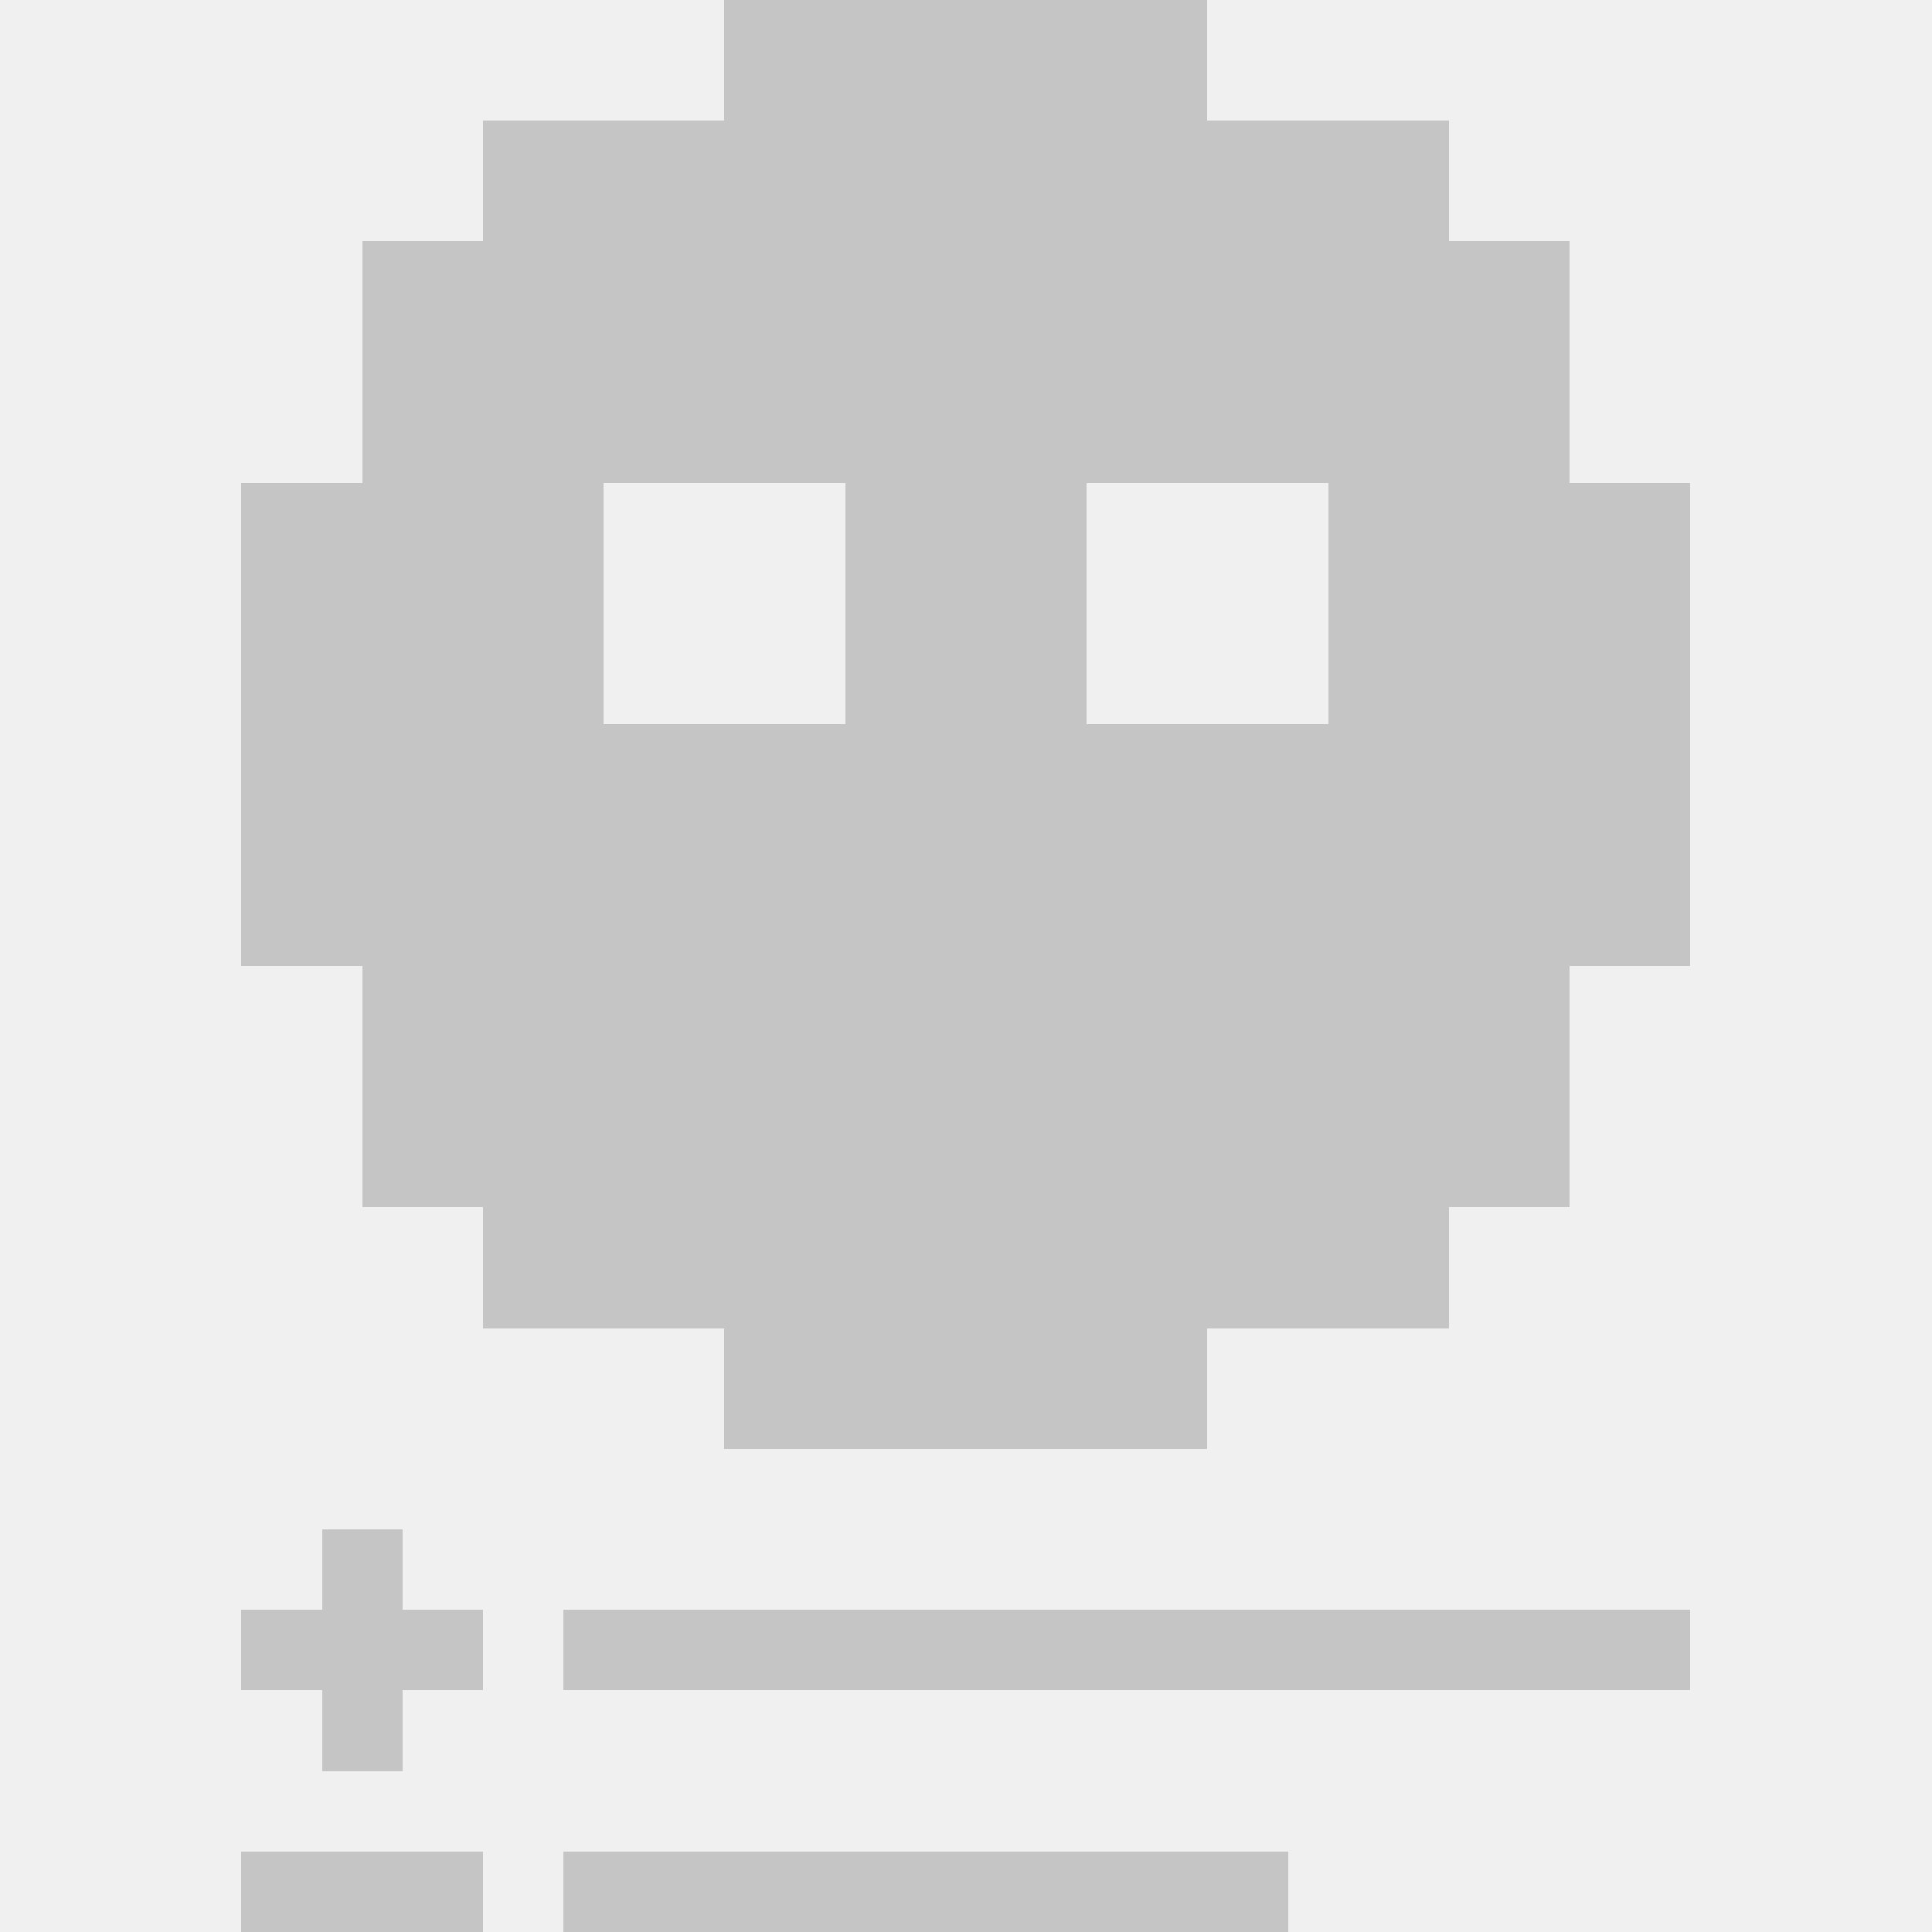
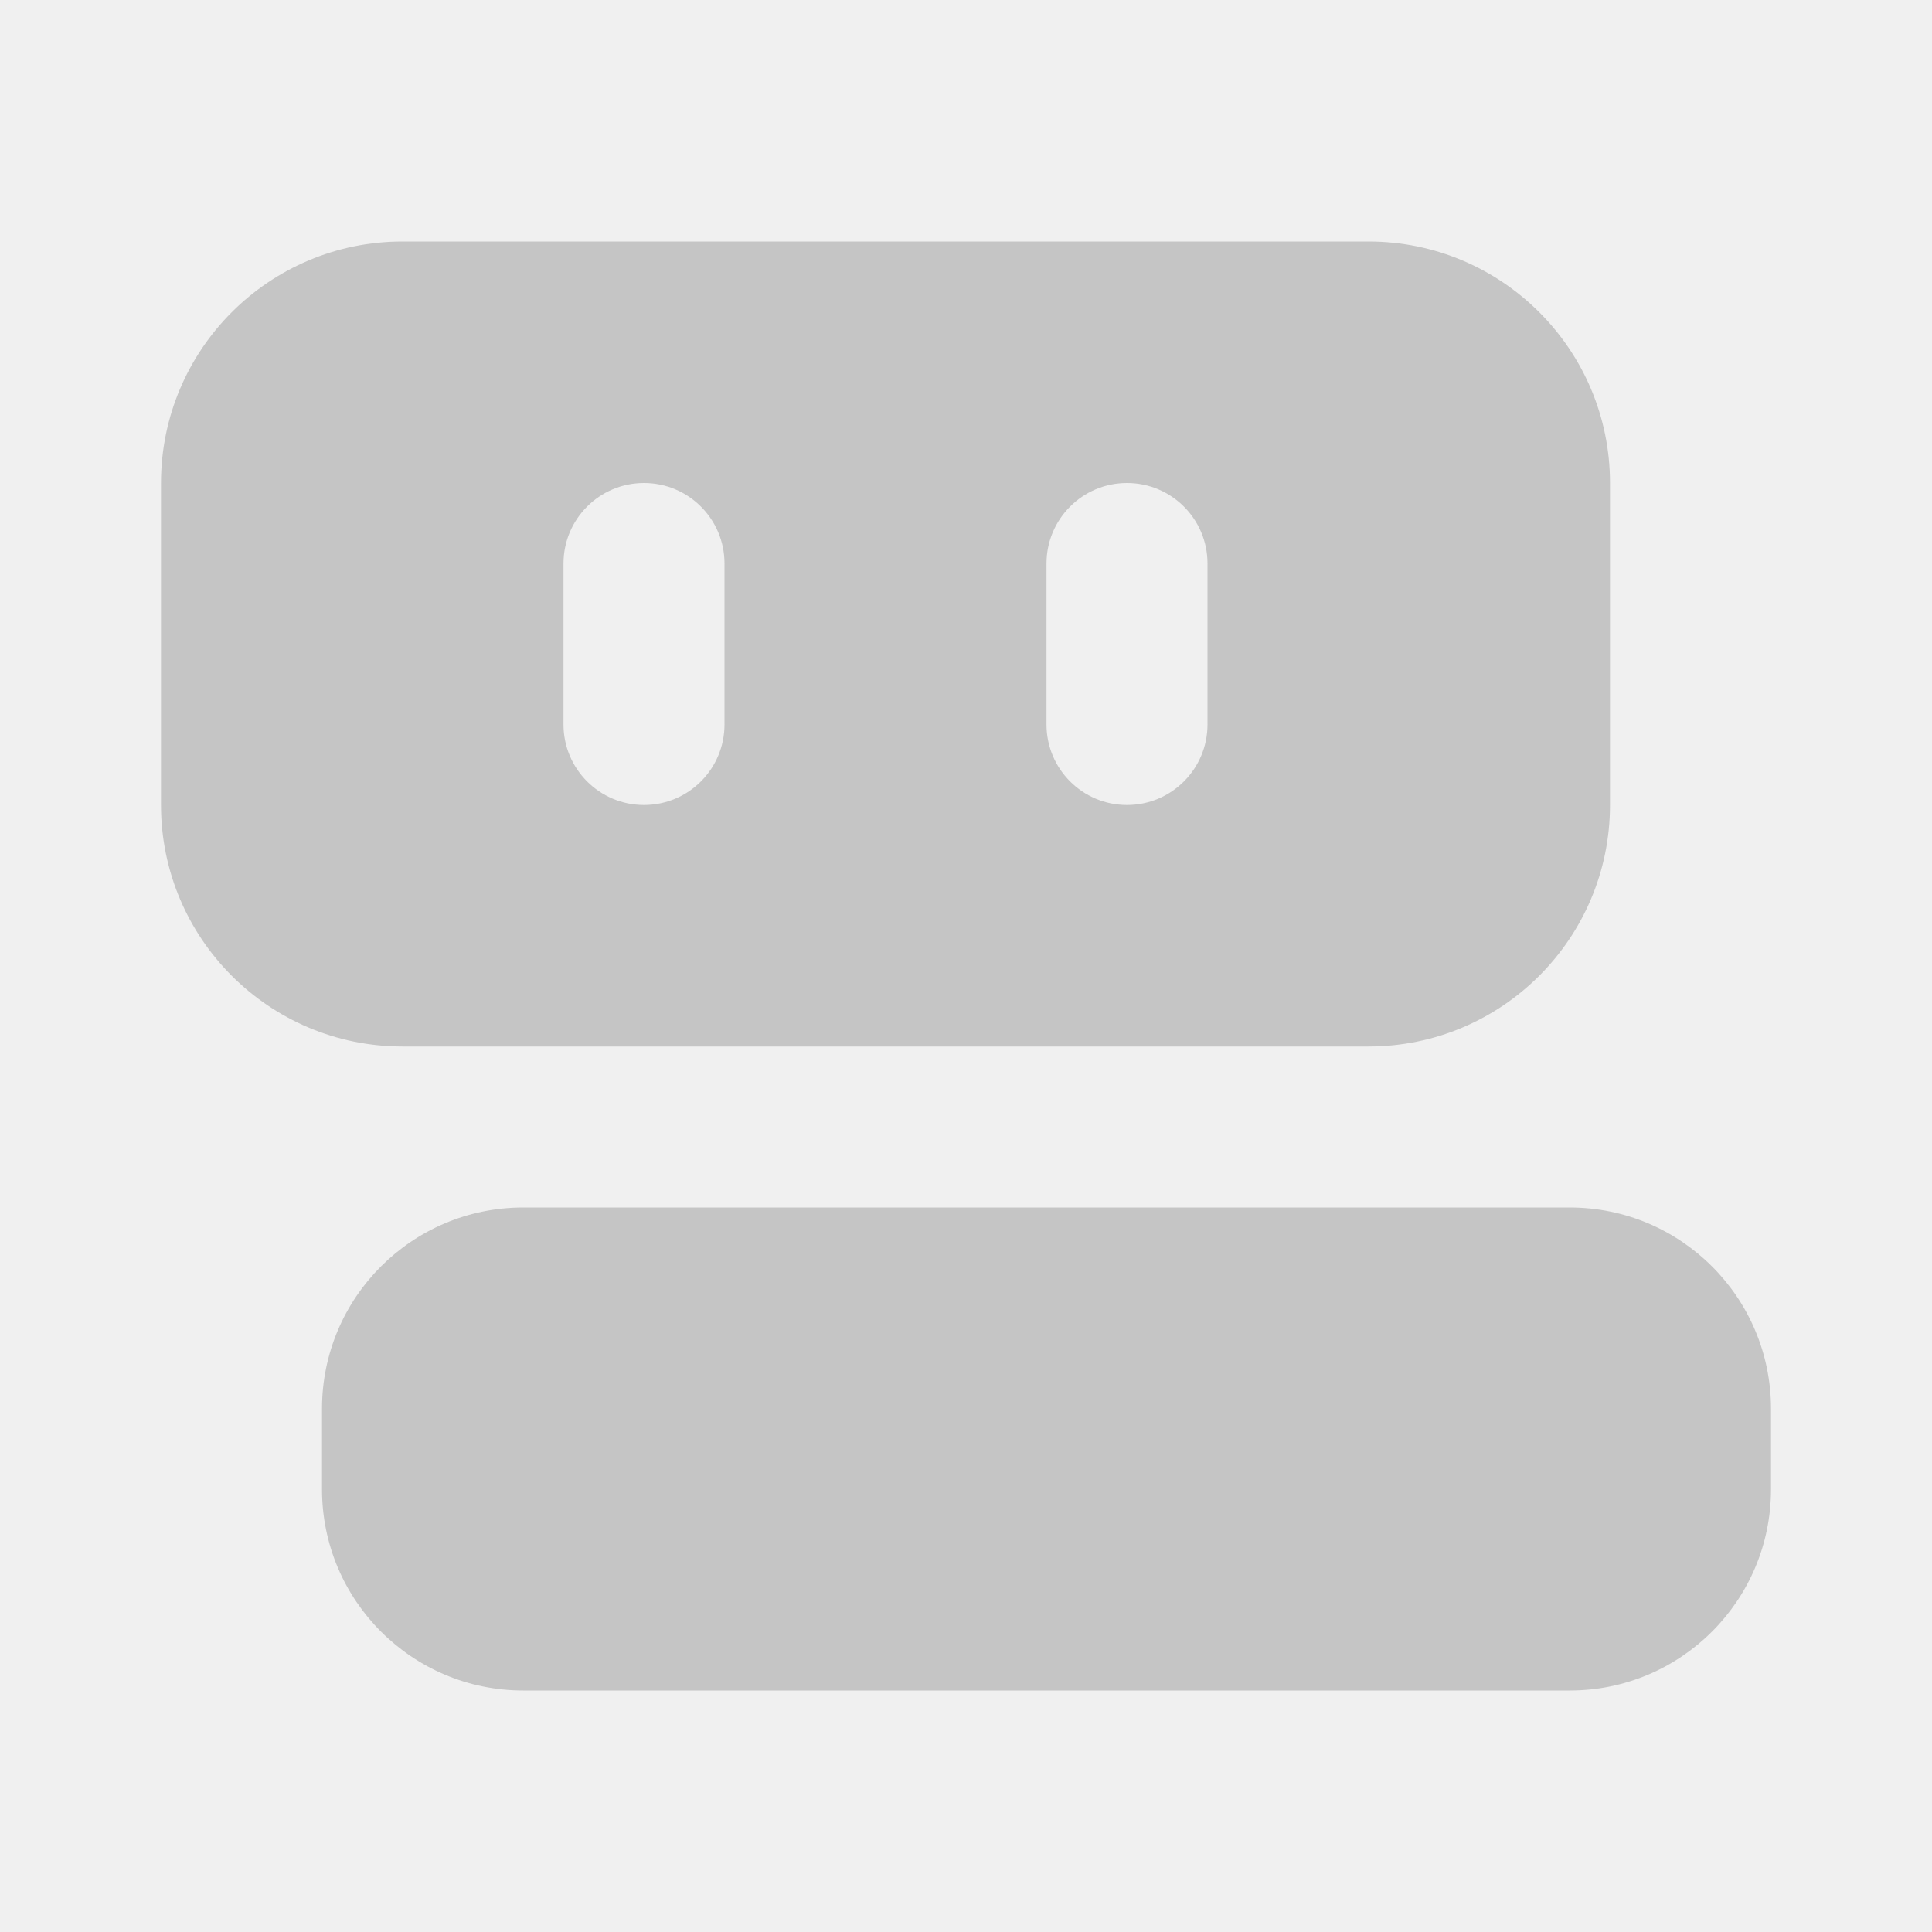
- <svg xmlns="http://www.w3.org/2000/svg" width="24" height="24" viewBox="0 0 24 24" shape-rendering="crispEdges">
-   <path fill="#C5C5C5" d="M9 0h6v1.5h-6zM6 1.5h12v1.5h-12zM4.5 3h15v1.5h-15zM4.5 4.5h15v1.5h-15zM3 6h4.5v1.5h-4.5zM10.5 6h3v1.5h-3zM16.5 6h4.5v1.5h-4.5zM3 7.5h4.5v1.5h-4.5zM10.5 7.5h3v1.5h-3zM16.5 7.5h4.5v1.5h-4.5zM3 9h18v1.5h-18zM3 10.5h18v1.5h-18zM4.5 12h15v1.5h-15zM4.5 13.5h15v1.5h-15zM6 15h12v1.5h-12zM9 16.5h6v1.5h-6zM4 19h1v3h-1zM3 20h3v1h-3zM7 20h14v1h-14zM3 23h3v1h-3zM7 23h9v1h-9z" />
+ <svg xmlns="http://www.w3.org/2000/svg" width="24" height="24" viewBox="0 0 24 24">
+   <mask id="eyes">
+     <rect width="24" height="24" fill="#fff" />
+     <g fill="#000">
+       <rect x="7" y="6" width="2" height="4" rx="1" />
+       <rect x="13" y="6" width="2" height="4" rx="1" />
+     </g>
+   </mask>
+   <g fill="#C5C5C5" mask="url(#eyes)">
+     <rect x="2" y="3" width="18" height="10" rx="3" />
+     <rect x="4" y="15" width="18" height="6" rx="2.5" />
+   </g>
</svg>
